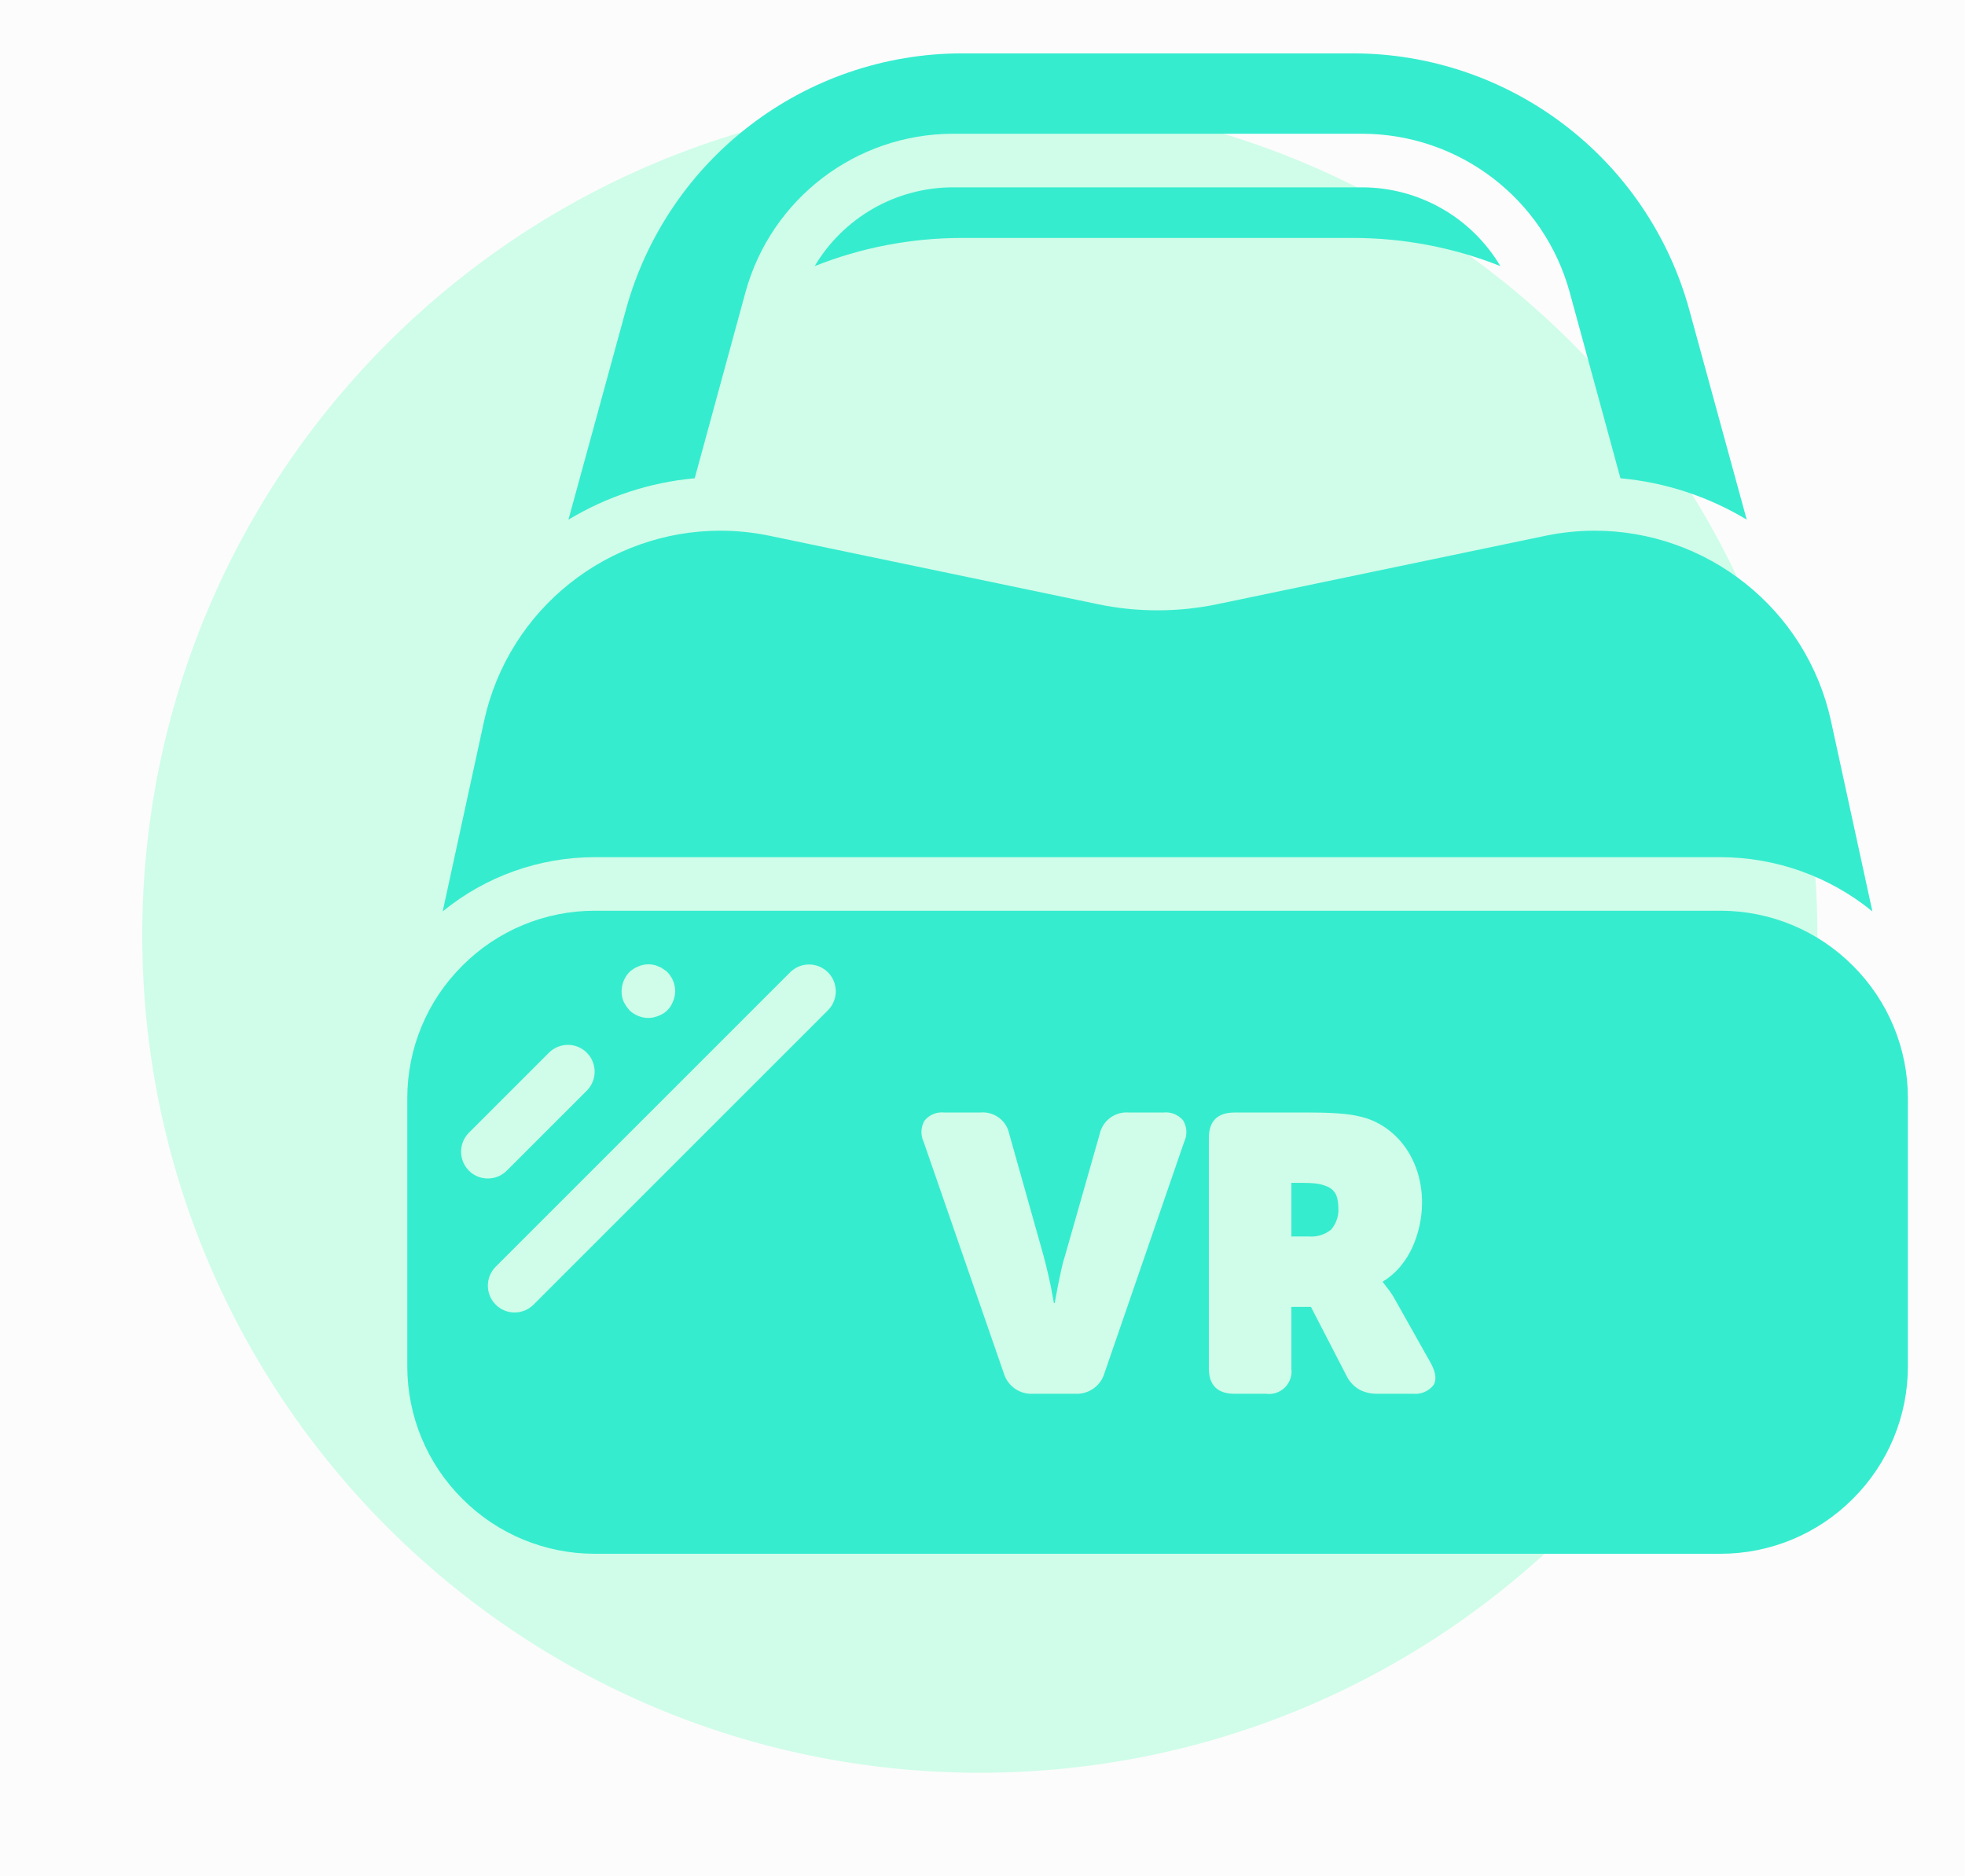
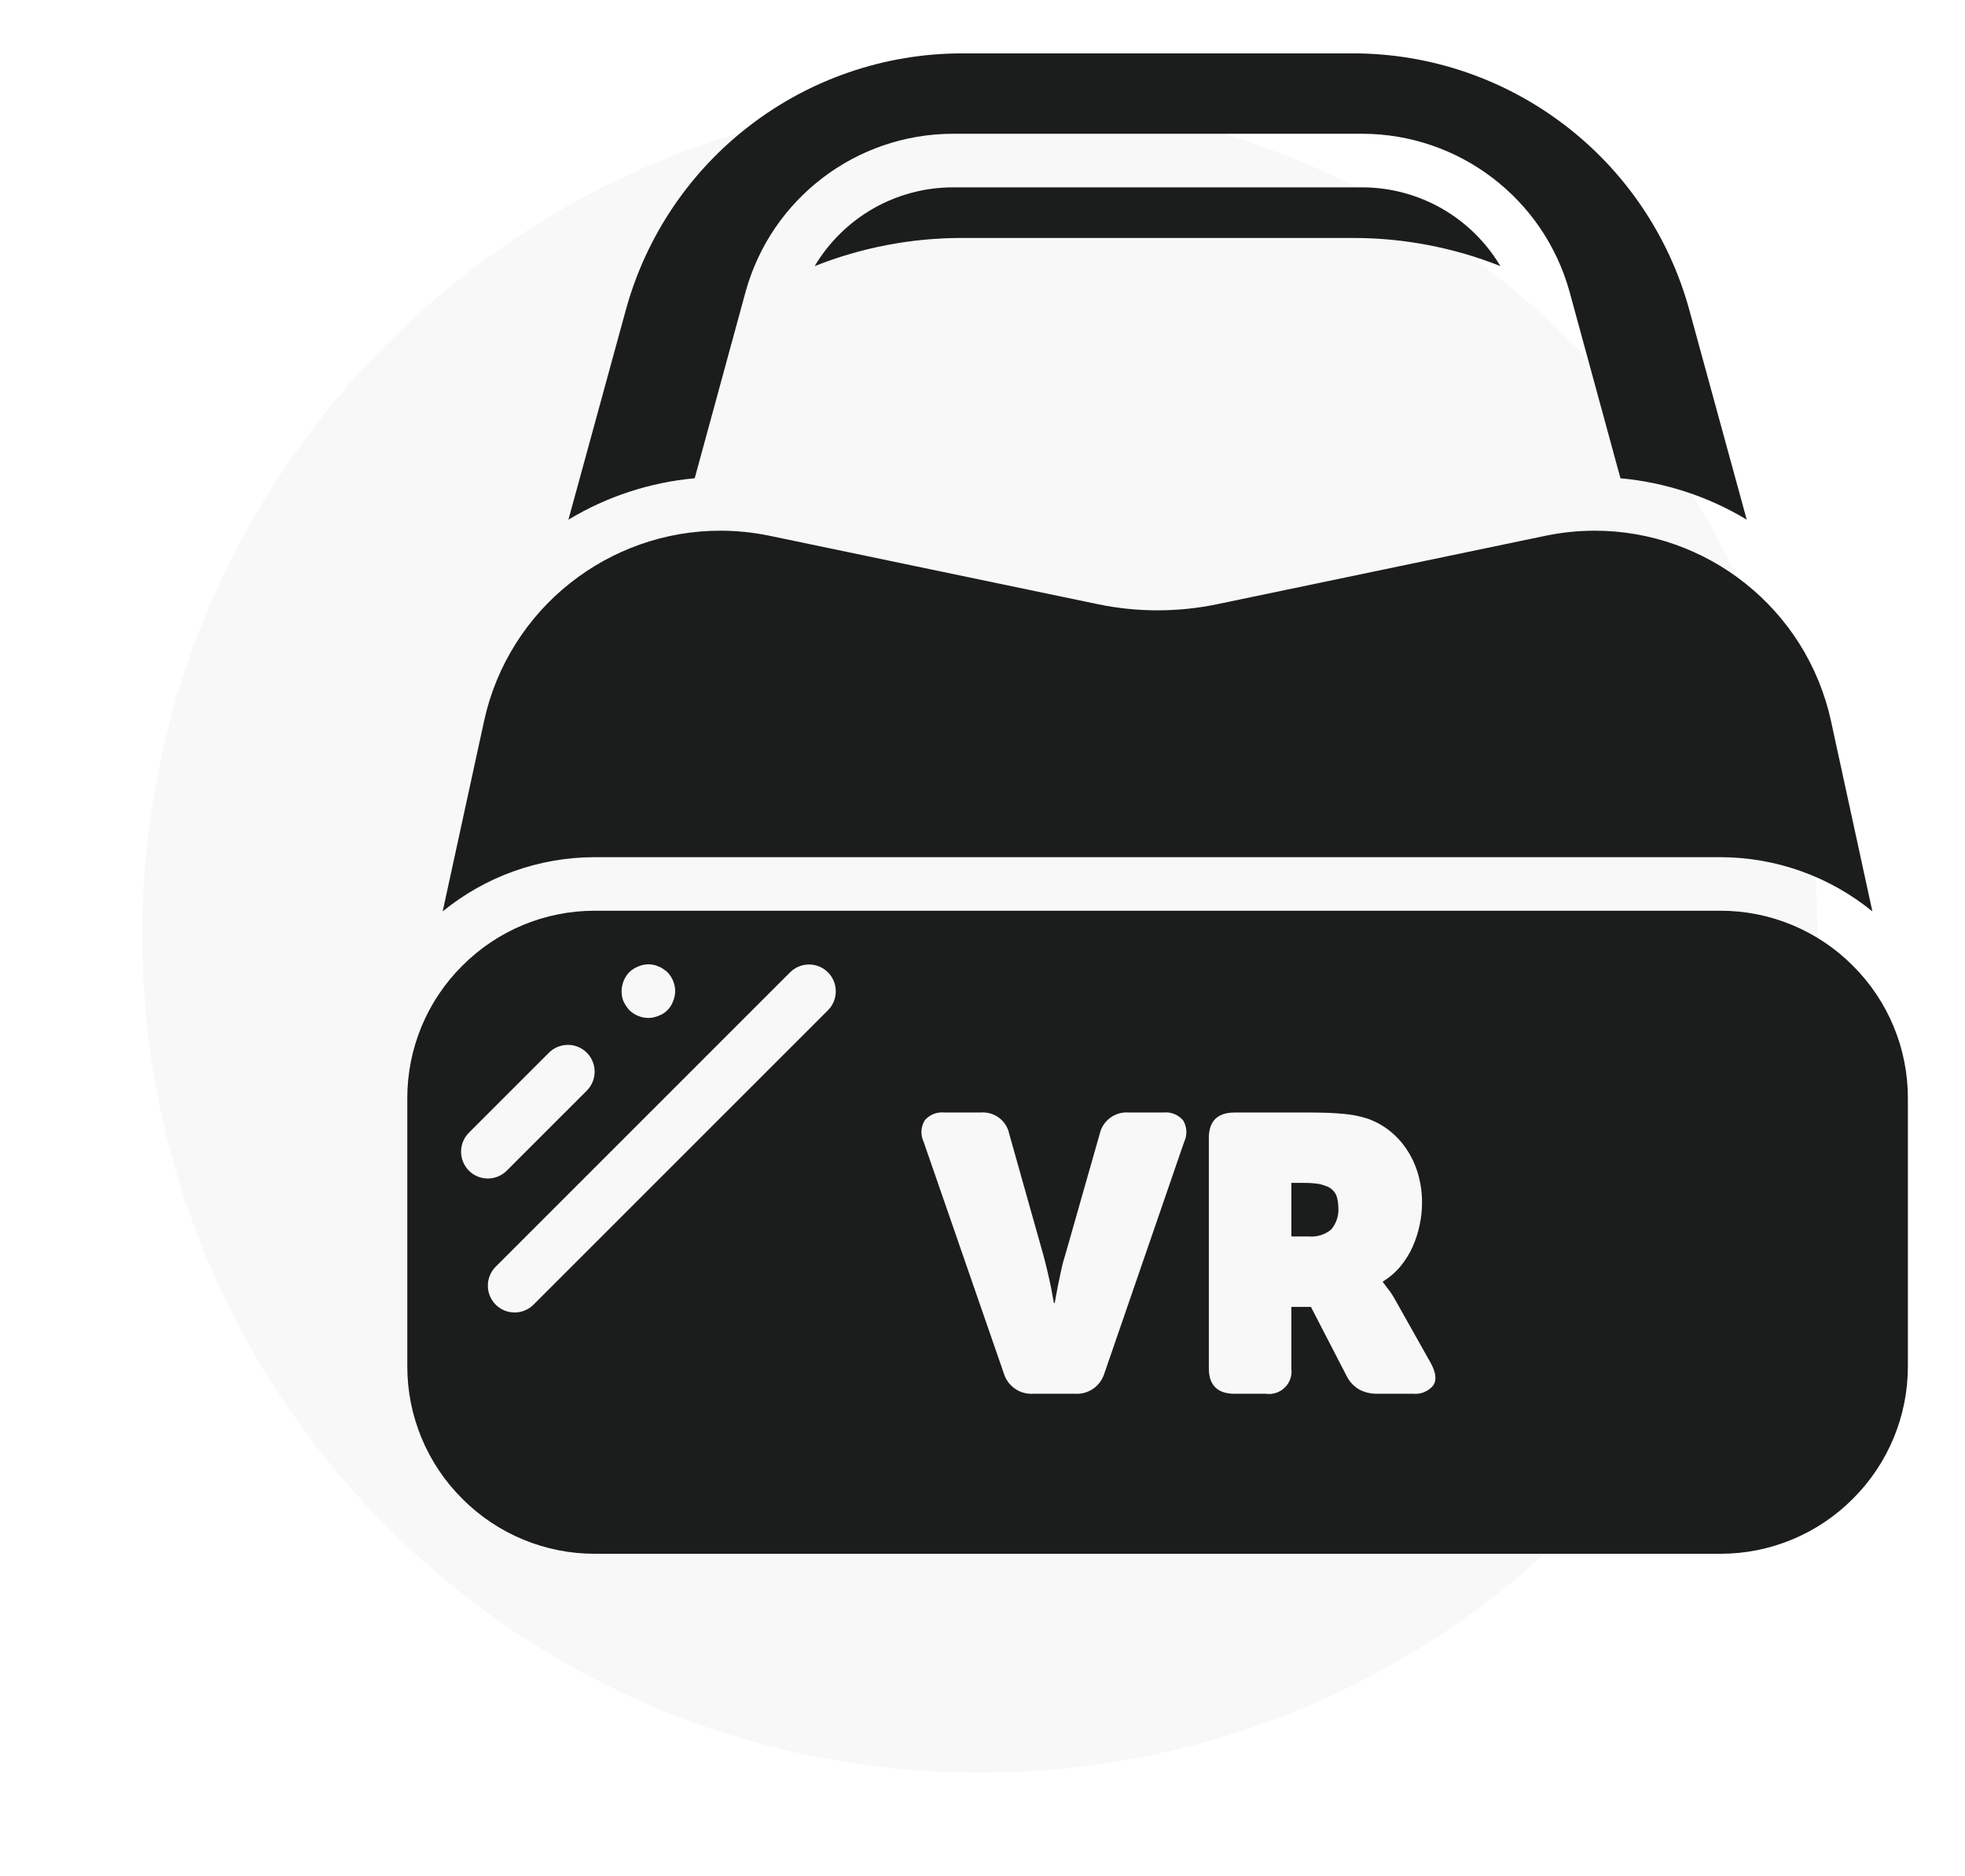
- <svg xmlns="http://www.w3.org/2000/svg" width="221" height="211" viewBox="0 0 221 211">
-   <g id="Group_338" data-name="Group 338" transform="translate(-3308 695)">
-     <rect id="Rectangle_225" data-name="Rectangle 225" width="221" height="211" transform="translate(3308 -695)" fill="#fcfcfc" />
-     <circle id="Ellipse_12" data-name="Ellipse 12" cx="94.198" cy="94.198" r="94.198" transform="translate(3324 -684)" fill="#63ffbb" opacity="0.3" />
-     <path id="Subtraction_1" data-name="Subtraction 1" d="M-2763.329,356.767H-2889.9a20.986,20.986,0,0,1-14.91-6.186,20.986,20.986,0,0,1-6.187-14.91V305.534a20.986,20.986,0,0,1,6.187-14.91,20.986,20.986,0,0,1,14.91-6.186h126.575a20.987,20.987,0,0,1,14.91,6.186,20.987,20.987,0,0,1,6.186,14.91v30.137a20.987,20.987,0,0,1-6.186,14.91A20.987,20.987,0,0,1-2763.329,356.767ZM-2811.566,329h2.2l4,7.745a3.6,3.6,0,0,0,1.5,1.584,4.192,4.192,0,0,0,1.892.439h4.092a2.608,2.608,0,0,0,2.244-.9c.438-.6.349-1.464-.264-2.574l-3.96-7.04c-.178-.326-.349-.607-.506-.836-.168-.245-.32-.446-.463-.616-.146-.2-.294-.4-.439-.572v-.088a8,8,0,0,0,1.98-1.715,9.55,9.55,0,0,0,1.364-2.2,12.086,12.086,0,0,0,.792-2.463,12.244,12.244,0,0,0,.264-2.464,11.488,11.488,0,0,0-.462-3.3,10.084,10.084,0,0,0-1.3-2.772,9.1,9.1,0,0,0-1.98-2.112,8.418,8.418,0,0,0-2.464-1.319,12.143,12.143,0,0,0-2.574-.506c-1-.1-2.255-.155-3.718-.155h-8.58c-1.927,0-2.9.962-2.9,2.86v25.916c0,1.9.977,2.859,2.9,2.859h3.52a2.534,2.534,0,0,0,2.859-2.859V329Zm-39.028-21.868a2.546,2.546,0,0,0-2.222.9,2.55,2.55,0,0,0-.11,2.4l9.02,26.048a3.234,3.234,0,0,0,3.3,2.288h4.708a3.235,3.235,0,0,0,3.3-2.288l8.976-26.048a2.551,2.551,0,0,0-.11-2.4,2.546,2.546,0,0,0-2.222-.9h-3.916a3.1,3.1,0,0,0-3.256,2.42l-3.872,13.6a15.642,15.642,0,0,0-.463,1.738q-.14.67-.269,1.285l-.014.069-.09.428c-.107.592-.222,1.211-.352,1.892h-.088c-.135-.714-.25-1.332-.352-1.892-.113-.538-.246-1.137-.4-1.782-.146-.627-.294-1.212-.44-1.738l-3.828-13.6a3.028,3.028,0,0,0-3.212-2.42Zm-15.221-16.646a3,3,0,0,0-2.112.864l-33.15,33.151a3.022,3.022,0,0,0,.019,4.242,2.994,2.994,0,0,0,2.131.883,2.993,2.993,0,0,0,2.111-.864l33.151-33.15a3.022,3.022,0,0,0-.02-4.243A2.994,2.994,0,0,0-2865.814,290.485Zm-27.123,9.041a3,3,0,0,0-2.111.863l-9.041,9.041a3.024,3.024,0,0,0,.02,4.243,2.993,2.993,0,0,0,2.13.882,3,3,0,0,0,2.112-.863l9.041-9.041a3.023,3.023,0,0,0-.019-4.243A3,3,0,0,0-2892.937,299.526Zm9.074-9.063a2.847,2.847,0,0,0-1.158.244,3.072,3.072,0,0,0-1,.633,3.15,3.15,0,0,0-.874,2.139,2.963,2.963,0,0,0,.21,1.145,4.507,4.507,0,0,0,.665,1,3.1,3.1,0,0,0,2.139.874,3,3,0,0,0,1.145-.242,2.706,2.706,0,0,0,1.628-1.627,3.012,3.012,0,0,0,.241-1.145,3.1,3.1,0,0,0-.874-2.139,2.979,2.979,0,0,0-.483-.363,1.631,1.631,0,0,0-.512-.27,1.96,1.96,0,0,0-.542-.183A2.908,2.908,0,0,0-2883.863,290.463Zm74.277,30.615h-1.98V315.05h1.408a12.279,12.279,0,0,1,1.342.067,4.121,4.121,0,0,1,1.122.285,1.893,1.893,0,0,1,1.188,1.057,4.045,4.045,0,0,1,.219,1.276,3.445,3.445,0,0,1-.813,2.574A3.524,3.524,0,0,1-2809.586,321.079Zm-97.43-36.564v0l4.668-21.469a27.129,27.129,0,0,1,3.571-8.687,27.114,27.114,0,0,1,6.063-6.746,27.279,27.279,0,0,1,7.884-4.368,27,27,0,0,1,9.031-1.553,27.408,27.408,0,0,1,5.486.558l36.935,7.7a32.96,32.96,0,0,0,6.76.7,32.971,32.971,0,0,0,6.761-.7l36.935-7.7a27.417,27.417,0,0,1,5.482-.557,27.006,27.006,0,0,1,9.031,1.553,27.282,27.282,0,0,1,7.884,4.367,27.128,27.128,0,0,1,6.065,6.745,27.145,27.145,0,0,1,3.573,8.686l4.667,21.47a27.076,27.076,0,0,0-17.091-6.1h-126.614a27.057,27.057,0,0,0-17.091,6.1Zm14.143-44.067v0l6.45-23.564a39.148,39.148,0,0,1,5.387-11.691,39.2,39.2,0,0,1,8.629-9.121,39.2,39.2,0,0,1,11.065-5.935,39.141,39.141,0,0,1,12.7-2.133h44.058a39.142,39.142,0,0,1,12.7,2.133,39.2,39.2,0,0,1,11.065,5.936,39.192,39.192,0,0,1,8.629,9.122,39.136,39.136,0,0,1,5.387,11.692l6.449,23.561a33.416,33.416,0,0,0-14.2-4.653l-5.724-20.977a24.232,24.232,0,0,0-23.279-17.773h-46.112a24.233,24.233,0,0,0-23.279,17.771l-5.724,20.978a33.365,33.365,0,0,0-14.2,4.657Zm27.694-28.517,0,0a18.155,18.155,0,0,1,6.585-6.474,18.131,18.131,0,0,1,8.921-2.385h46.112a18.136,18.136,0,0,1,8.92,2.385,18.134,18.134,0,0,1,6.582,6.473,44.779,44.779,0,0,0-16.529-3.164h-44.058a44.742,44.742,0,0,0-16.531,3.166Z" transform="translate(6264.805 -877)" fill="#36ecce" />
-   </g>
+ <svg xmlns="http://www.w3.org/2000/svg" id="vr" width="221" height="211" viewBox="0 0 221 211">
+   <rect id="Rectangle_225" data-name="Rectangle 225" width="221" height="211" fill="none" />
+   <circle id="Ellipse_12" data-name="Ellipse 12" cx="94.198" cy="94.198" r="94.198" transform="translate(16 11)" fill="#e9e9e9" opacity="0.3" />
+   <path id="Subtraction_1" data-name="Subtraction 1" d="M-2763.329,356.767H-2889.9a20.986,20.986,0,0,1-14.91-6.186,20.986,20.986,0,0,1-6.187-14.91V305.534a20.986,20.986,0,0,1,6.187-14.91,20.986,20.986,0,0,1,14.91-6.186h126.575a20.987,20.987,0,0,1,14.91,6.186,20.987,20.987,0,0,1,6.186,14.91v30.137a20.987,20.987,0,0,1-6.186,14.91A20.987,20.987,0,0,1-2763.329,356.767ZM-2811.566,329h2.2l4,7.745a3.6,3.6,0,0,0,1.5,1.584,4.192,4.192,0,0,0,1.892.439h4.092a2.608,2.608,0,0,0,2.244-.9c.438-.6.349-1.464-.264-2.574l-3.96-7.04c-.178-.326-.349-.607-.506-.836-.168-.245-.32-.446-.463-.616-.146-.2-.294-.4-.439-.572v-.088a8,8,0,0,0,1.98-1.715,9.55,9.55,0,0,0,1.364-2.2,12.086,12.086,0,0,0,.792-2.463,12.244,12.244,0,0,0,.264-2.464,11.488,11.488,0,0,0-.462-3.3,10.084,10.084,0,0,0-1.3-2.772,9.1,9.1,0,0,0-1.98-2.112,8.418,8.418,0,0,0-2.464-1.319,12.143,12.143,0,0,0-2.574-.506c-1-.1-2.255-.155-3.718-.155h-8.58c-1.927,0-2.9.962-2.9,2.86v25.916c0,1.9.977,2.859,2.9,2.859h3.52a2.534,2.534,0,0,0,2.859-2.859V329Zm-39.028-21.868a2.546,2.546,0,0,0-2.222.9,2.55,2.55,0,0,0-.11,2.4l9.02,26.048a3.234,3.234,0,0,0,3.3,2.288h4.708a3.235,3.235,0,0,0,3.3-2.288l8.976-26.048a2.551,2.551,0,0,0-.11-2.4,2.546,2.546,0,0,0-2.222-.9h-3.916a3.1,3.1,0,0,0-3.256,2.42l-3.872,13.6a15.642,15.642,0,0,0-.463,1.738q-.14.67-.269,1.285l-.014.069-.09.428c-.107.592-.222,1.211-.352,1.892h-.088c-.135-.714-.25-1.332-.352-1.892-.113-.538-.246-1.137-.4-1.782-.146-.627-.294-1.212-.44-1.738l-3.828-13.6a3.028,3.028,0,0,0-3.212-2.42Zm-15.221-16.646a3,3,0,0,0-2.112.864l-33.15,33.151a3.022,3.022,0,0,0,.019,4.242,2.994,2.994,0,0,0,2.131.883,2.993,2.993,0,0,0,2.111-.864l33.151-33.15a3.022,3.022,0,0,0-.02-4.243A2.994,2.994,0,0,0-2865.814,290.485Zm-27.123,9.041a3,3,0,0,0-2.111.863l-9.041,9.041a3.024,3.024,0,0,0,.02,4.243,2.993,2.993,0,0,0,2.13.882,3,3,0,0,0,2.112-.863l9.041-9.041a3.023,3.023,0,0,0-.019-4.243A3,3,0,0,0-2892.937,299.526Zm9.074-9.063a2.847,2.847,0,0,0-1.158.244,3.072,3.072,0,0,0-1,.633,3.15,3.15,0,0,0-.874,2.139,2.963,2.963,0,0,0,.21,1.145,4.507,4.507,0,0,0,.665,1,3.1,3.1,0,0,0,2.139.874,3,3,0,0,0,1.145-.242,2.706,2.706,0,0,0,1.628-1.627,3.012,3.012,0,0,0,.241-1.145,3.1,3.1,0,0,0-.874-2.139,2.979,2.979,0,0,0-.483-.363,1.631,1.631,0,0,0-.512-.27,1.96,1.96,0,0,0-.542-.183A2.908,2.908,0,0,0-2883.863,290.463Zm74.277,30.615h-1.98V315.05h1.408a12.279,12.279,0,0,1,1.342.067,4.121,4.121,0,0,1,1.122.285,1.893,1.893,0,0,1,1.188,1.057,4.045,4.045,0,0,1,.219,1.276,3.445,3.445,0,0,1-.813,2.574A3.524,3.524,0,0,1-2809.586,321.079Zm-97.43-36.564v0l4.668-21.469a27.129,27.129,0,0,1,3.571-8.687,27.114,27.114,0,0,1,6.063-6.746,27.279,27.279,0,0,1,7.884-4.368,27,27,0,0,1,9.031-1.553,27.408,27.408,0,0,1,5.486.558l36.935,7.7a32.96,32.96,0,0,0,6.76.7,32.971,32.971,0,0,0,6.761-.7l36.935-7.7a27.417,27.417,0,0,1,5.482-.557,27.006,27.006,0,0,1,9.031,1.553,27.282,27.282,0,0,1,7.884,4.367,27.128,27.128,0,0,1,6.065,6.745,27.145,27.145,0,0,1,3.573,8.686l4.667,21.47a27.076,27.076,0,0,0-17.091-6.1h-126.614a27.057,27.057,0,0,0-17.091,6.1Zm14.143-44.067v0l6.45-23.564a39.148,39.148,0,0,1,5.387-11.691,39.2,39.2,0,0,1,8.629-9.121,39.2,39.2,0,0,1,11.065-5.935,39.141,39.141,0,0,1,12.7-2.133h44.058a39.142,39.142,0,0,1,12.7,2.133,39.2,39.2,0,0,1,11.065,5.936,39.192,39.192,0,0,1,8.629,9.122,39.136,39.136,0,0,1,5.387,11.692l6.449,23.561a33.416,33.416,0,0,0-14.2-4.653l-5.724-20.977a24.232,24.232,0,0,0-23.279-17.773h-46.112a24.233,24.233,0,0,0-23.279,17.771l-5.724,20.978a33.365,33.365,0,0,0-14.2,4.657Zm27.694-28.517,0,0a18.155,18.155,0,0,1,6.585-6.474,18.131,18.131,0,0,1,8.921-2.385h46.112a18.136,18.136,0,0,1,8.92,2.385,18.134,18.134,0,0,1,6.582,6.473,44.779,44.779,0,0,0-16.529-3.164h-44.058a44.742,44.742,0,0,0-16.531,3.166Z" transform="translate(2956.805 -182)" fill="#1a1d1c" />
</svg>
